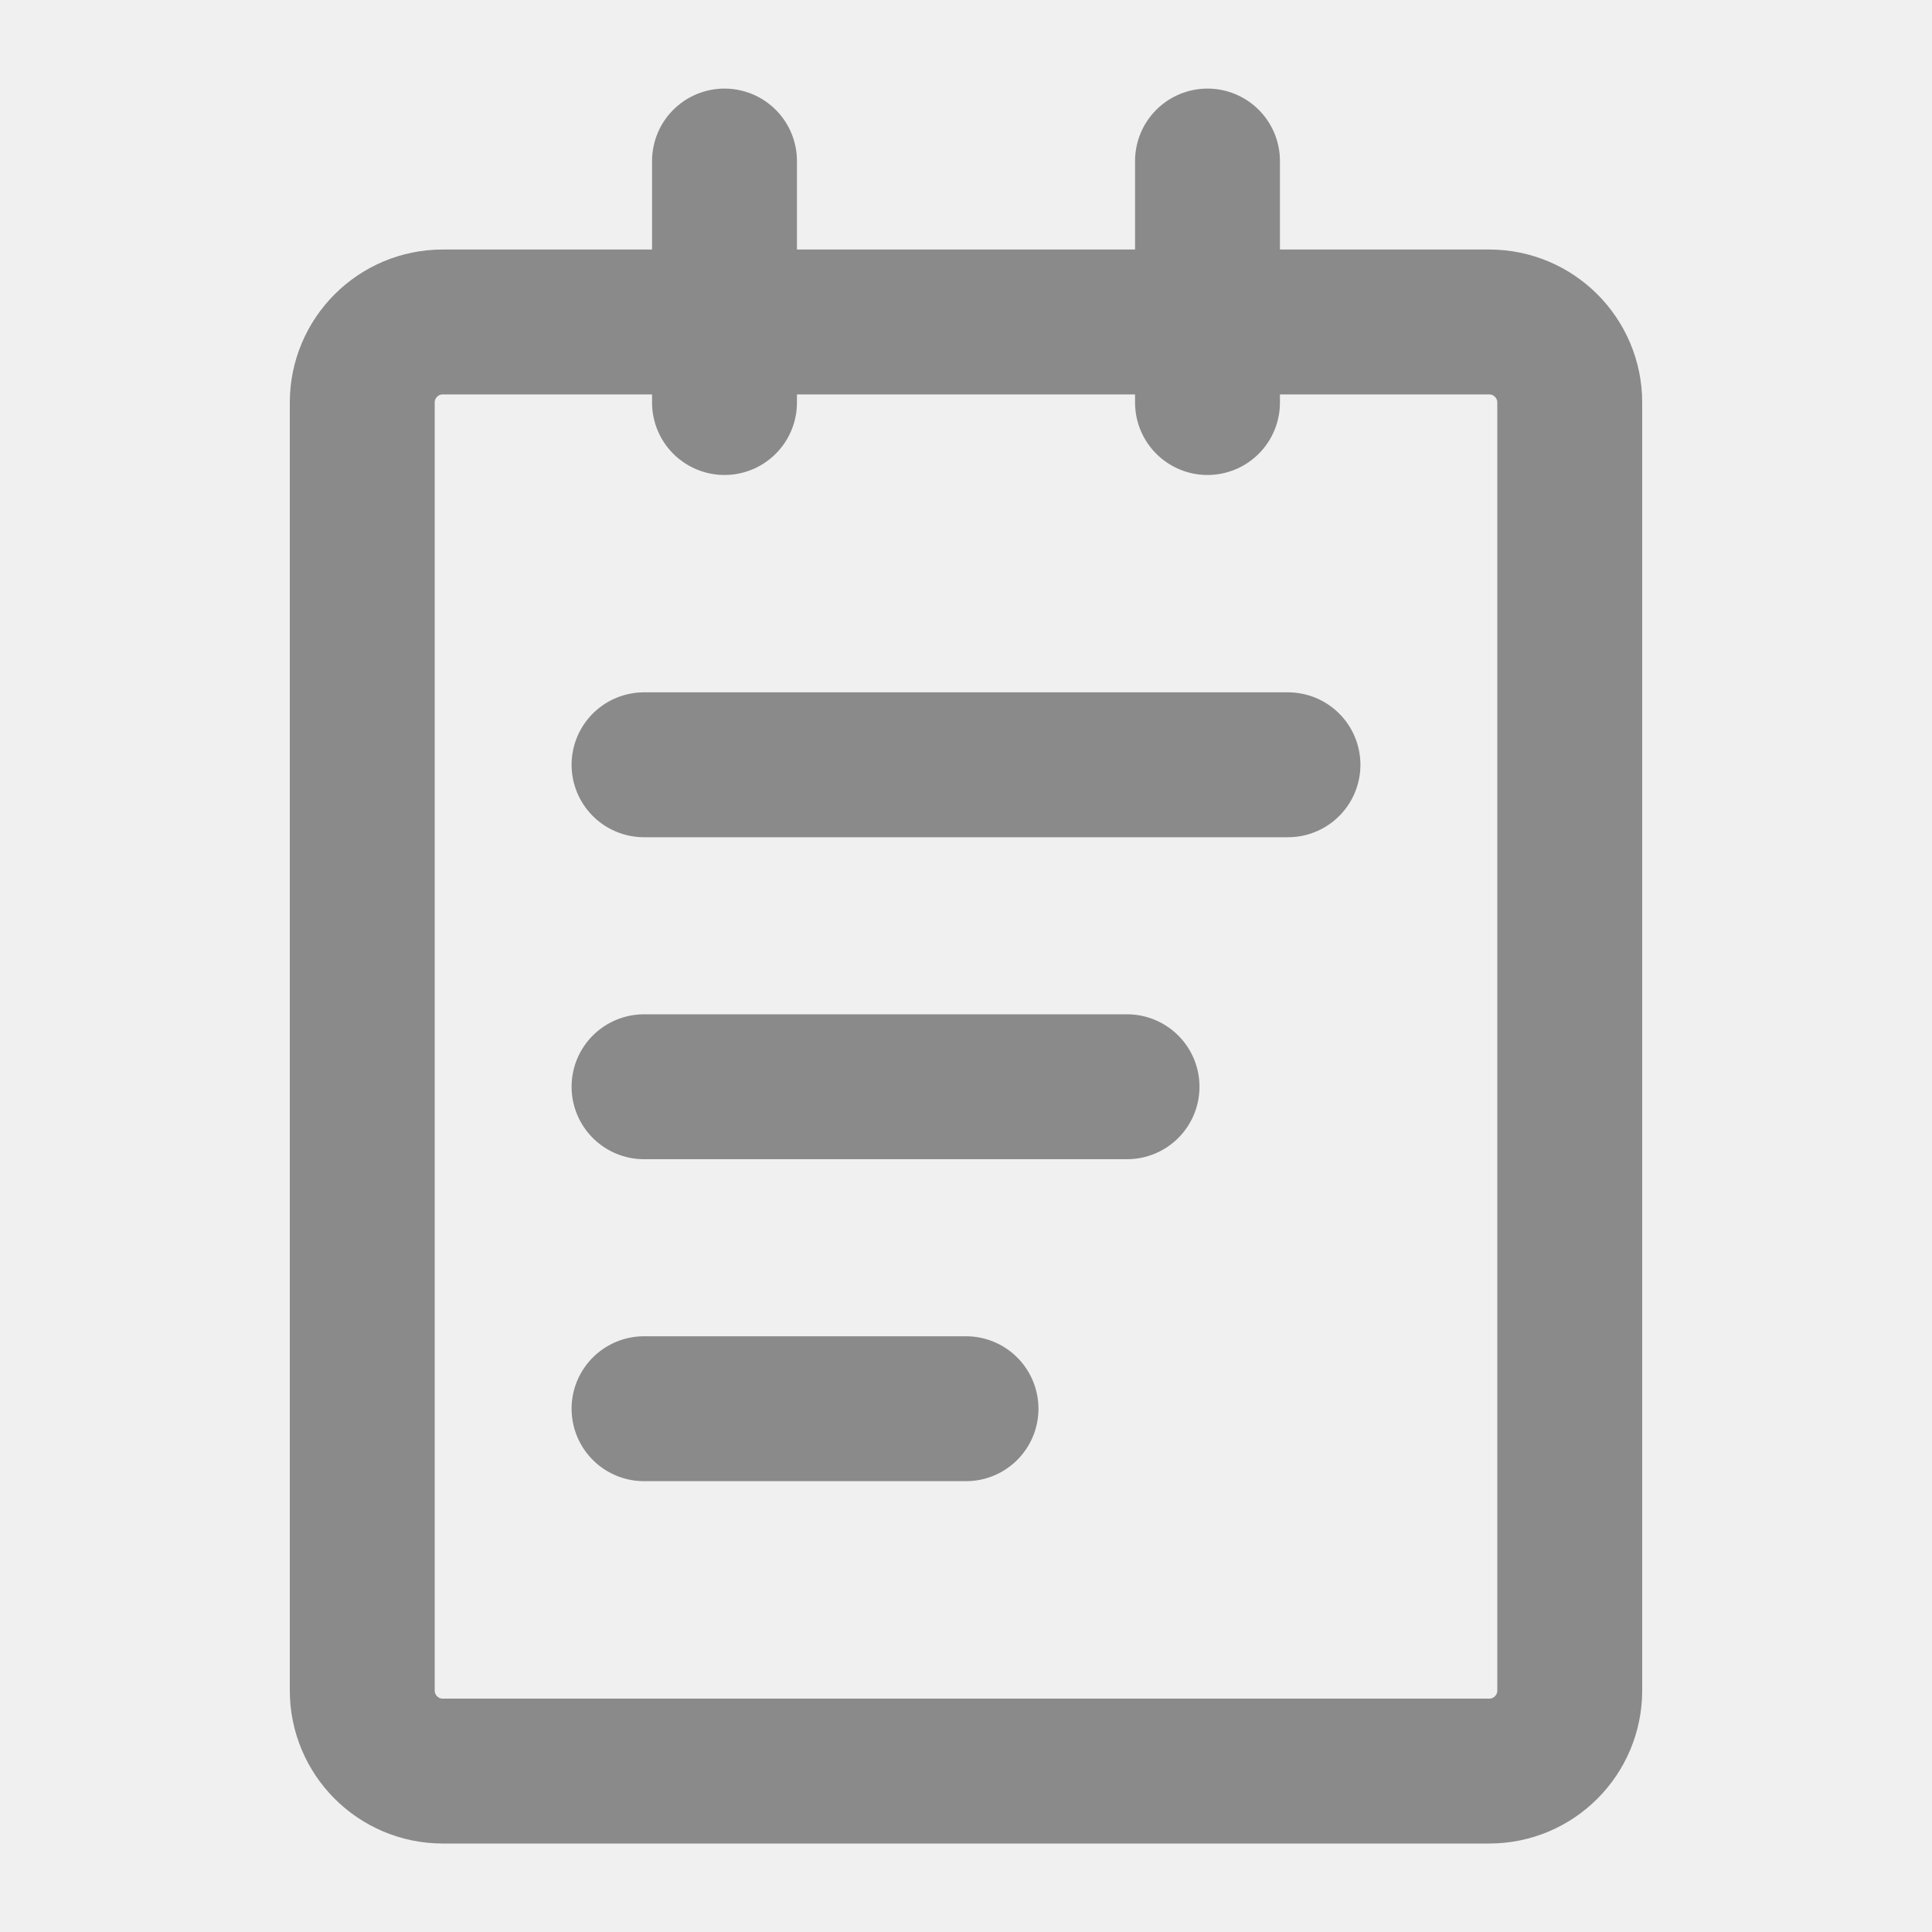
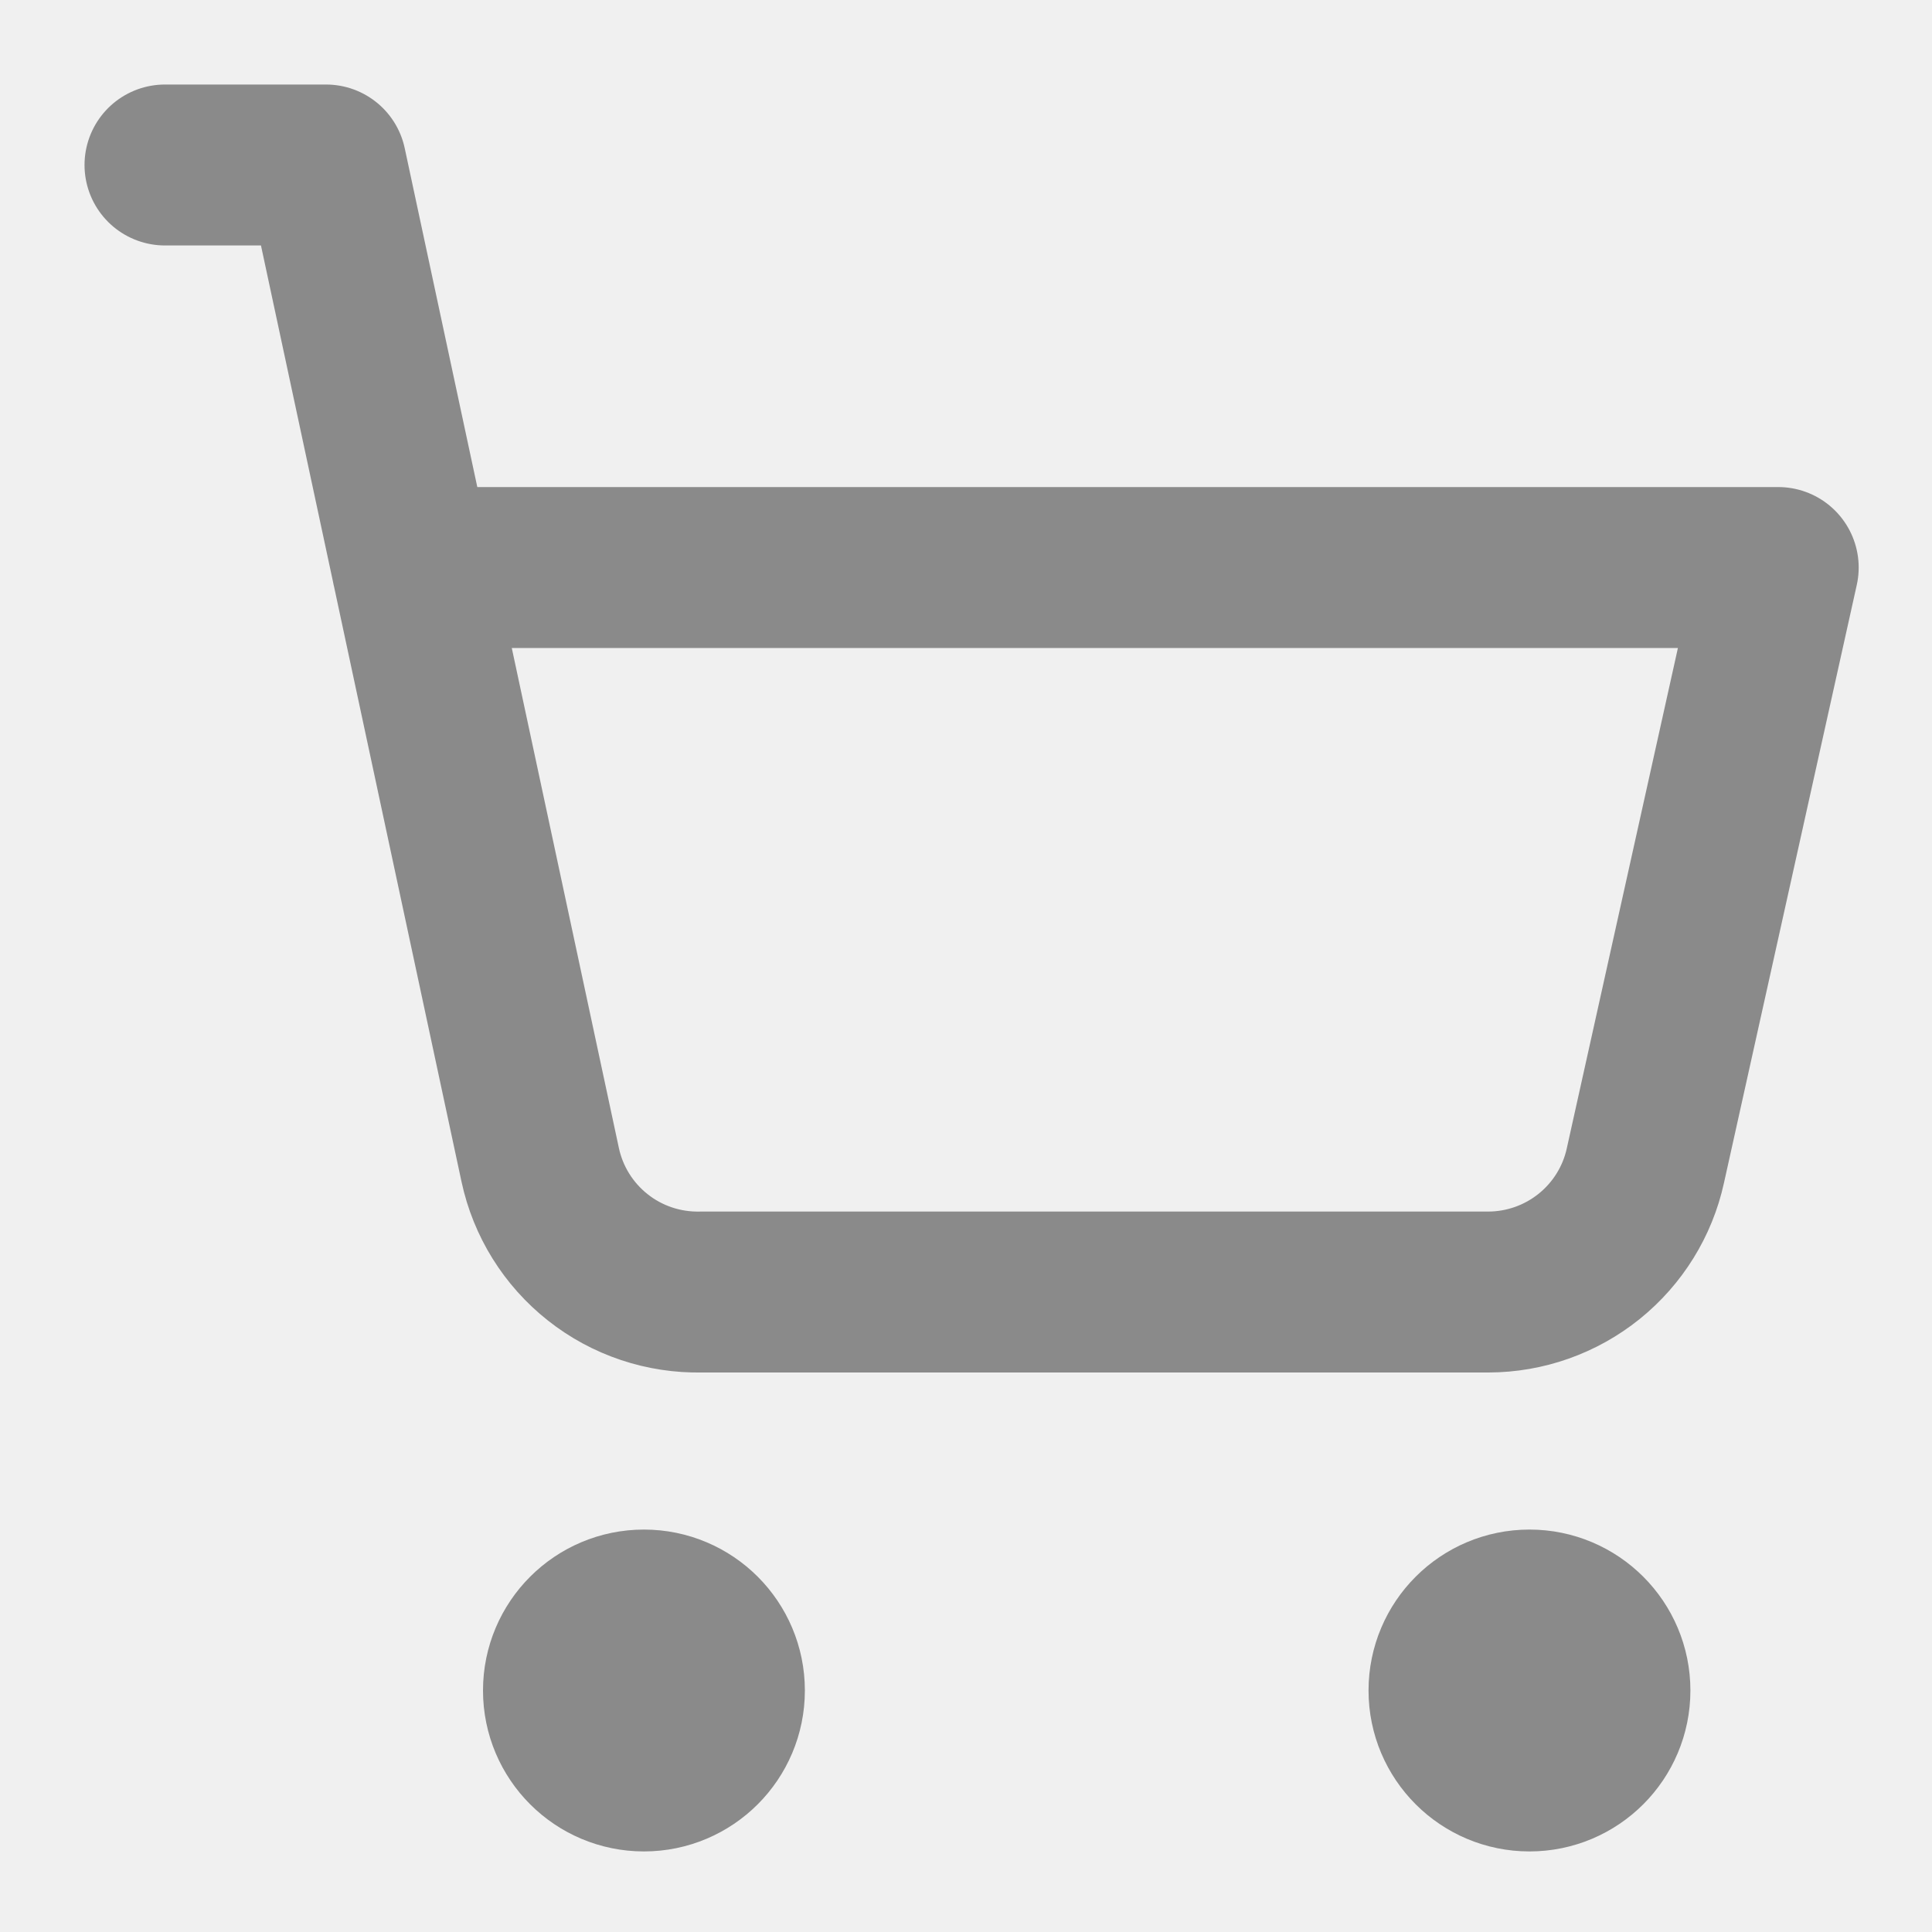
<svg xmlns="http://www.w3.org/2000/svg" width="20" height="20" viewBox="0 0 20 20" fill="none">
-   <path d="M15.417 3.333H4.583C4.123 3.333 3.75 3.707 3.75 4.167V17.5C3.75 17.96 4.123 18.334 4.583 18.334H15.417C15.877 18.334 16.25 17.96 16.25 17.5V4.167C16.25 3.707 15.877 3.333 15.417 3.333Z" stroke="#8A8A8A" stroke-width="1.5" stroke-linejoin="round" />
-   <path d="M7.5 1.667V4.167M12.5 1.667V4.167M6.667 7.917H13.333M6.667 11.25H11.667M6.667 14.583H10" stroke="#8A8A8A" stroke-width="1.5" stroke-linecap="round" stroke-linejoin="round" />
+   <g clip-path="url(#clip0_3567_31758)">
+     <path d="M6.666 18.333C7.126 18.333 7.499 17.96 7.499 17.5C7.499 17.04 7.126 16.667 6.666 16.667C6.206 16.667 5.833 17.04 5.833 17.5C5.833 17.96 6.206 18.333 6.666 18.333Z" stroke="#8A8A8A" stroke-width="1.666" stroke-linecap="round" stroke-linejoin="round" />
+     <path d="M15.833 18.333C16.293 18.333 16.666 17.96 16.666 17.5C16.666 17.04 16.293 16.667 15.833 16.667C15.373 16.667 15 17.04 15 17.5C15 17.96 15.373 18.333 15.833 18.333Z" stroke="#8A8A8A" stroke-width="1.666" stroke-linecap="round" stroke-linejoin="round" />
+     <path d="M1.708 1.708H3.375L5.592 12.058C5.673 12.437 5.884 12.776 6.188 13.016C6.492 13.257 6.871 13.383 7.258 13.375H15.408C15.788 13.374 16.155 13.244 16.451 13.006C16.746 12.768 16.952 12.437 17.033 12.066L18.408 5.875H4.267" stroke="#8A8A8A" stroke-width="1.666" stroke-linecap="round" stroke-linejoin="round" />
+   </g>
+   <defs>
+     <clipPath id="clip0_3567_31758">
+       <rect width="20" height="20" fill="white" />
+     </clipPath>
+   </defs>
</svg>
